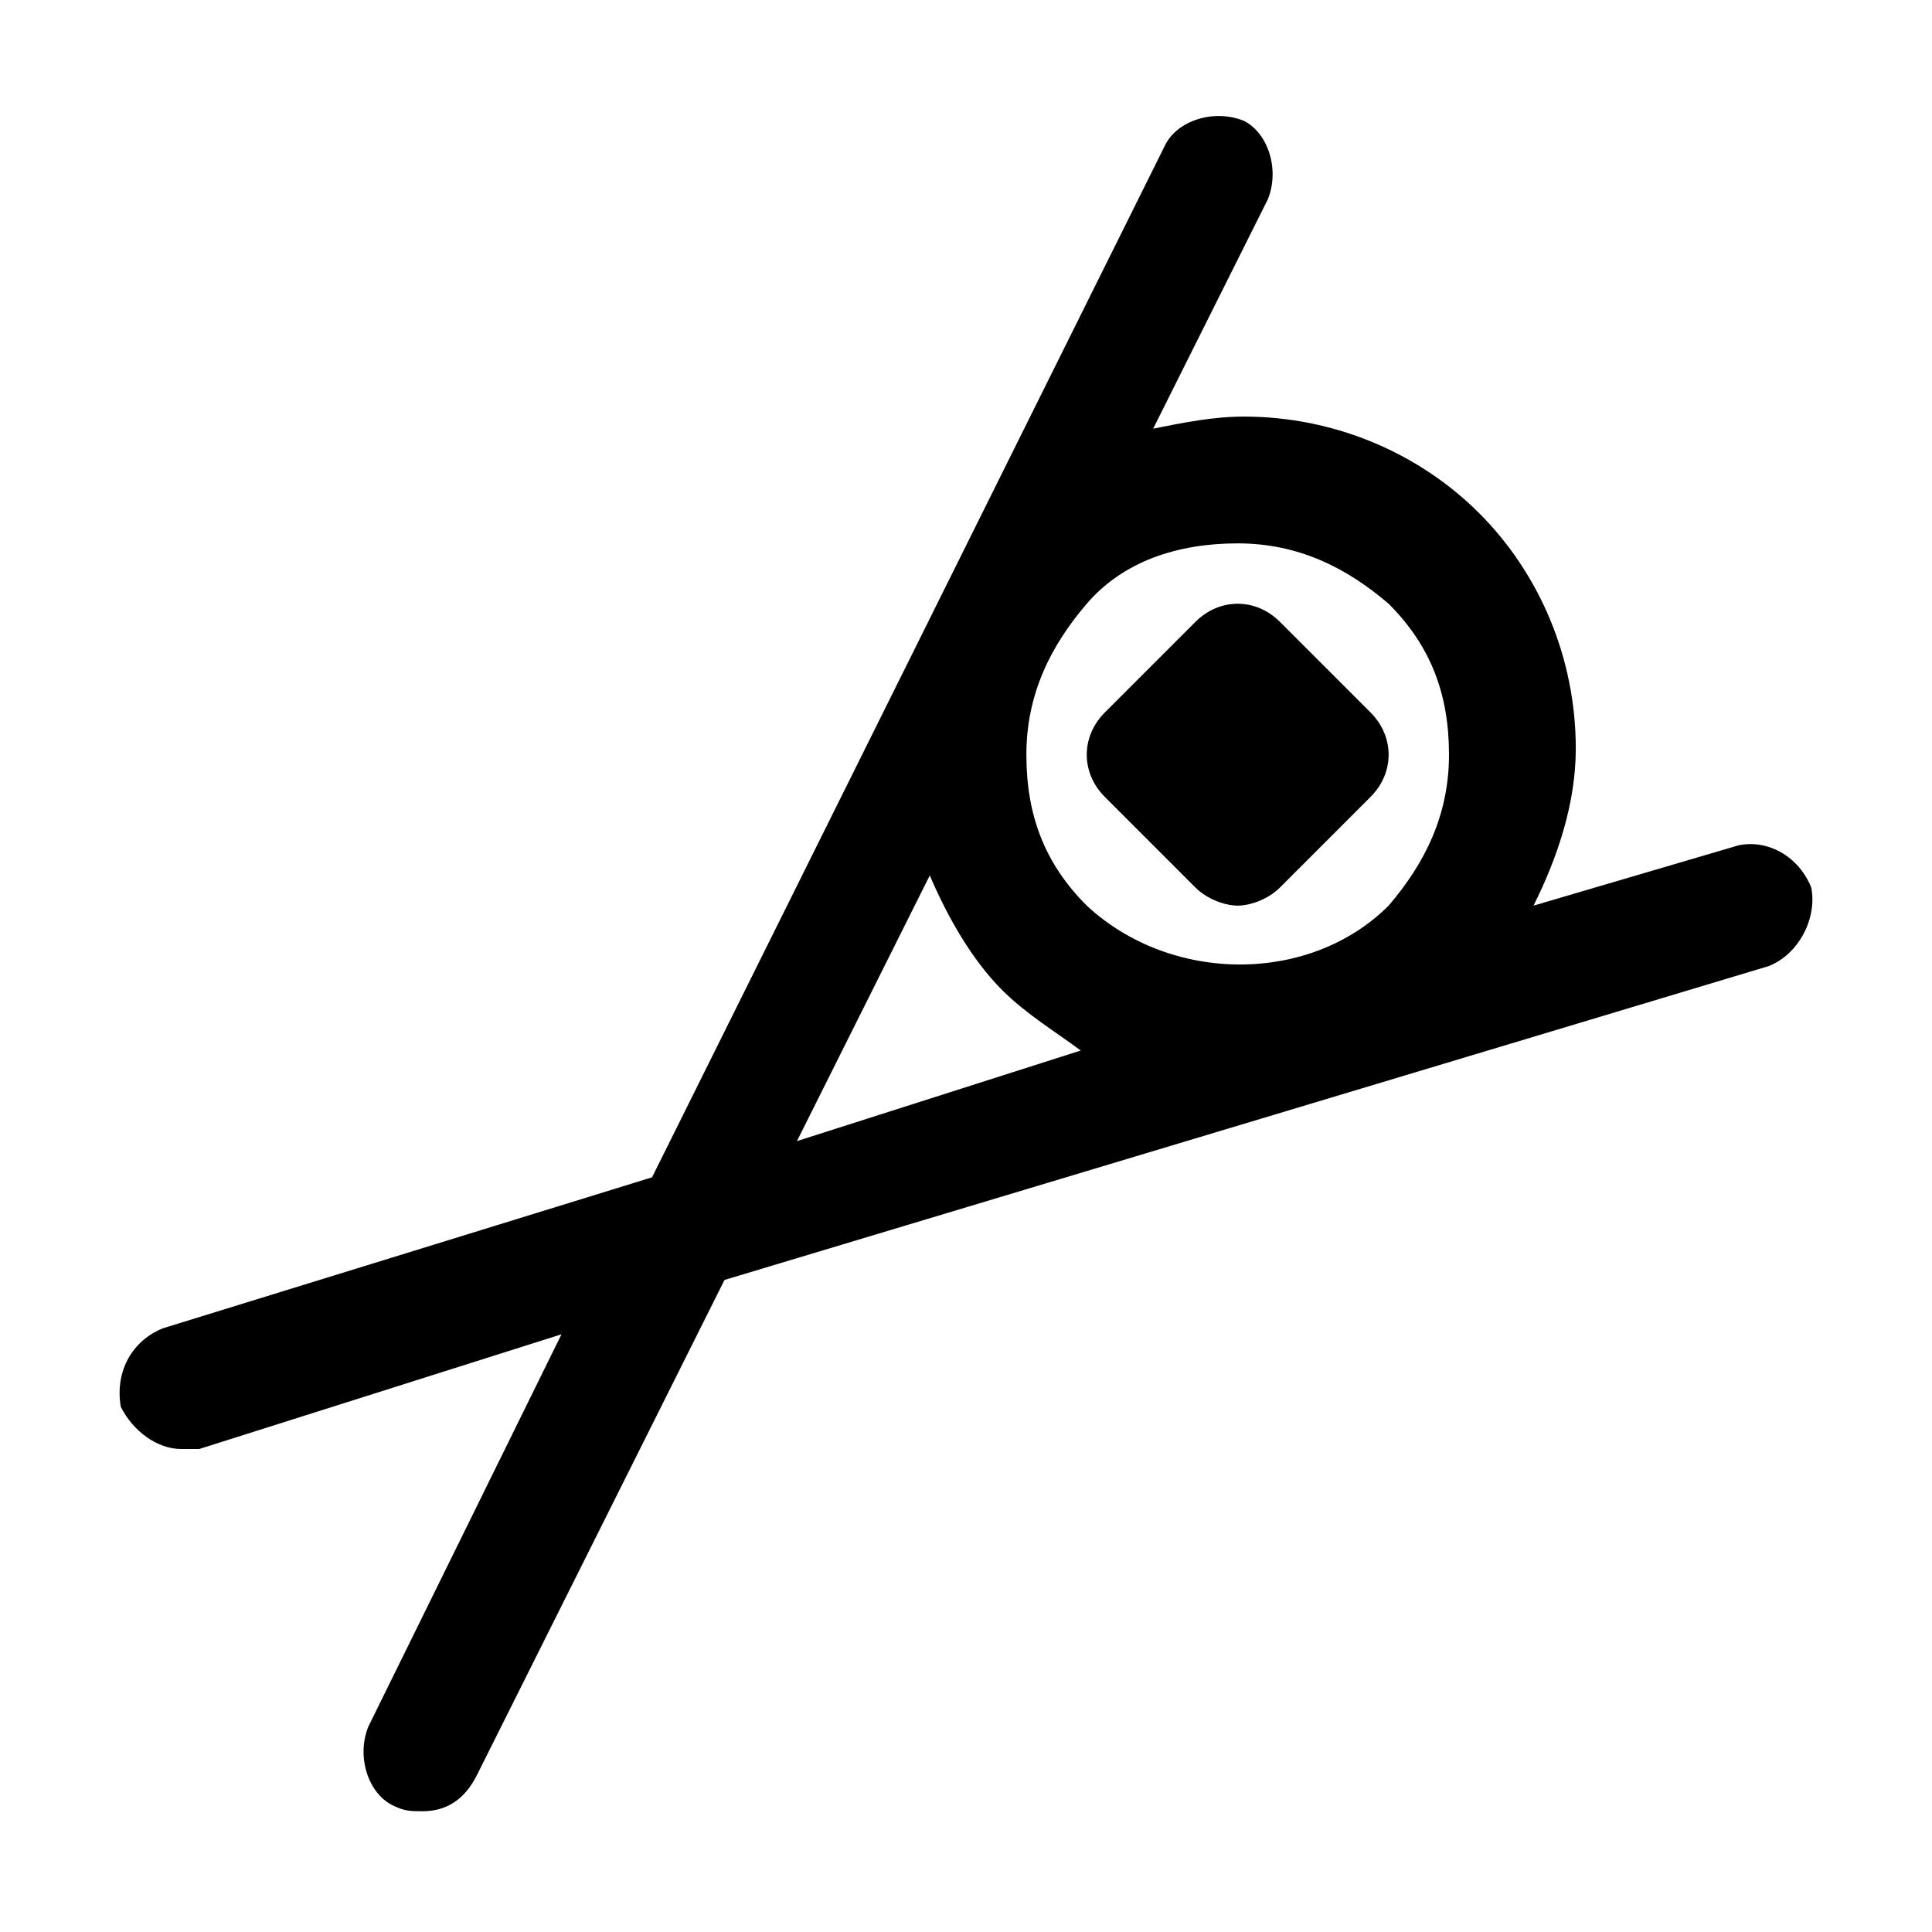
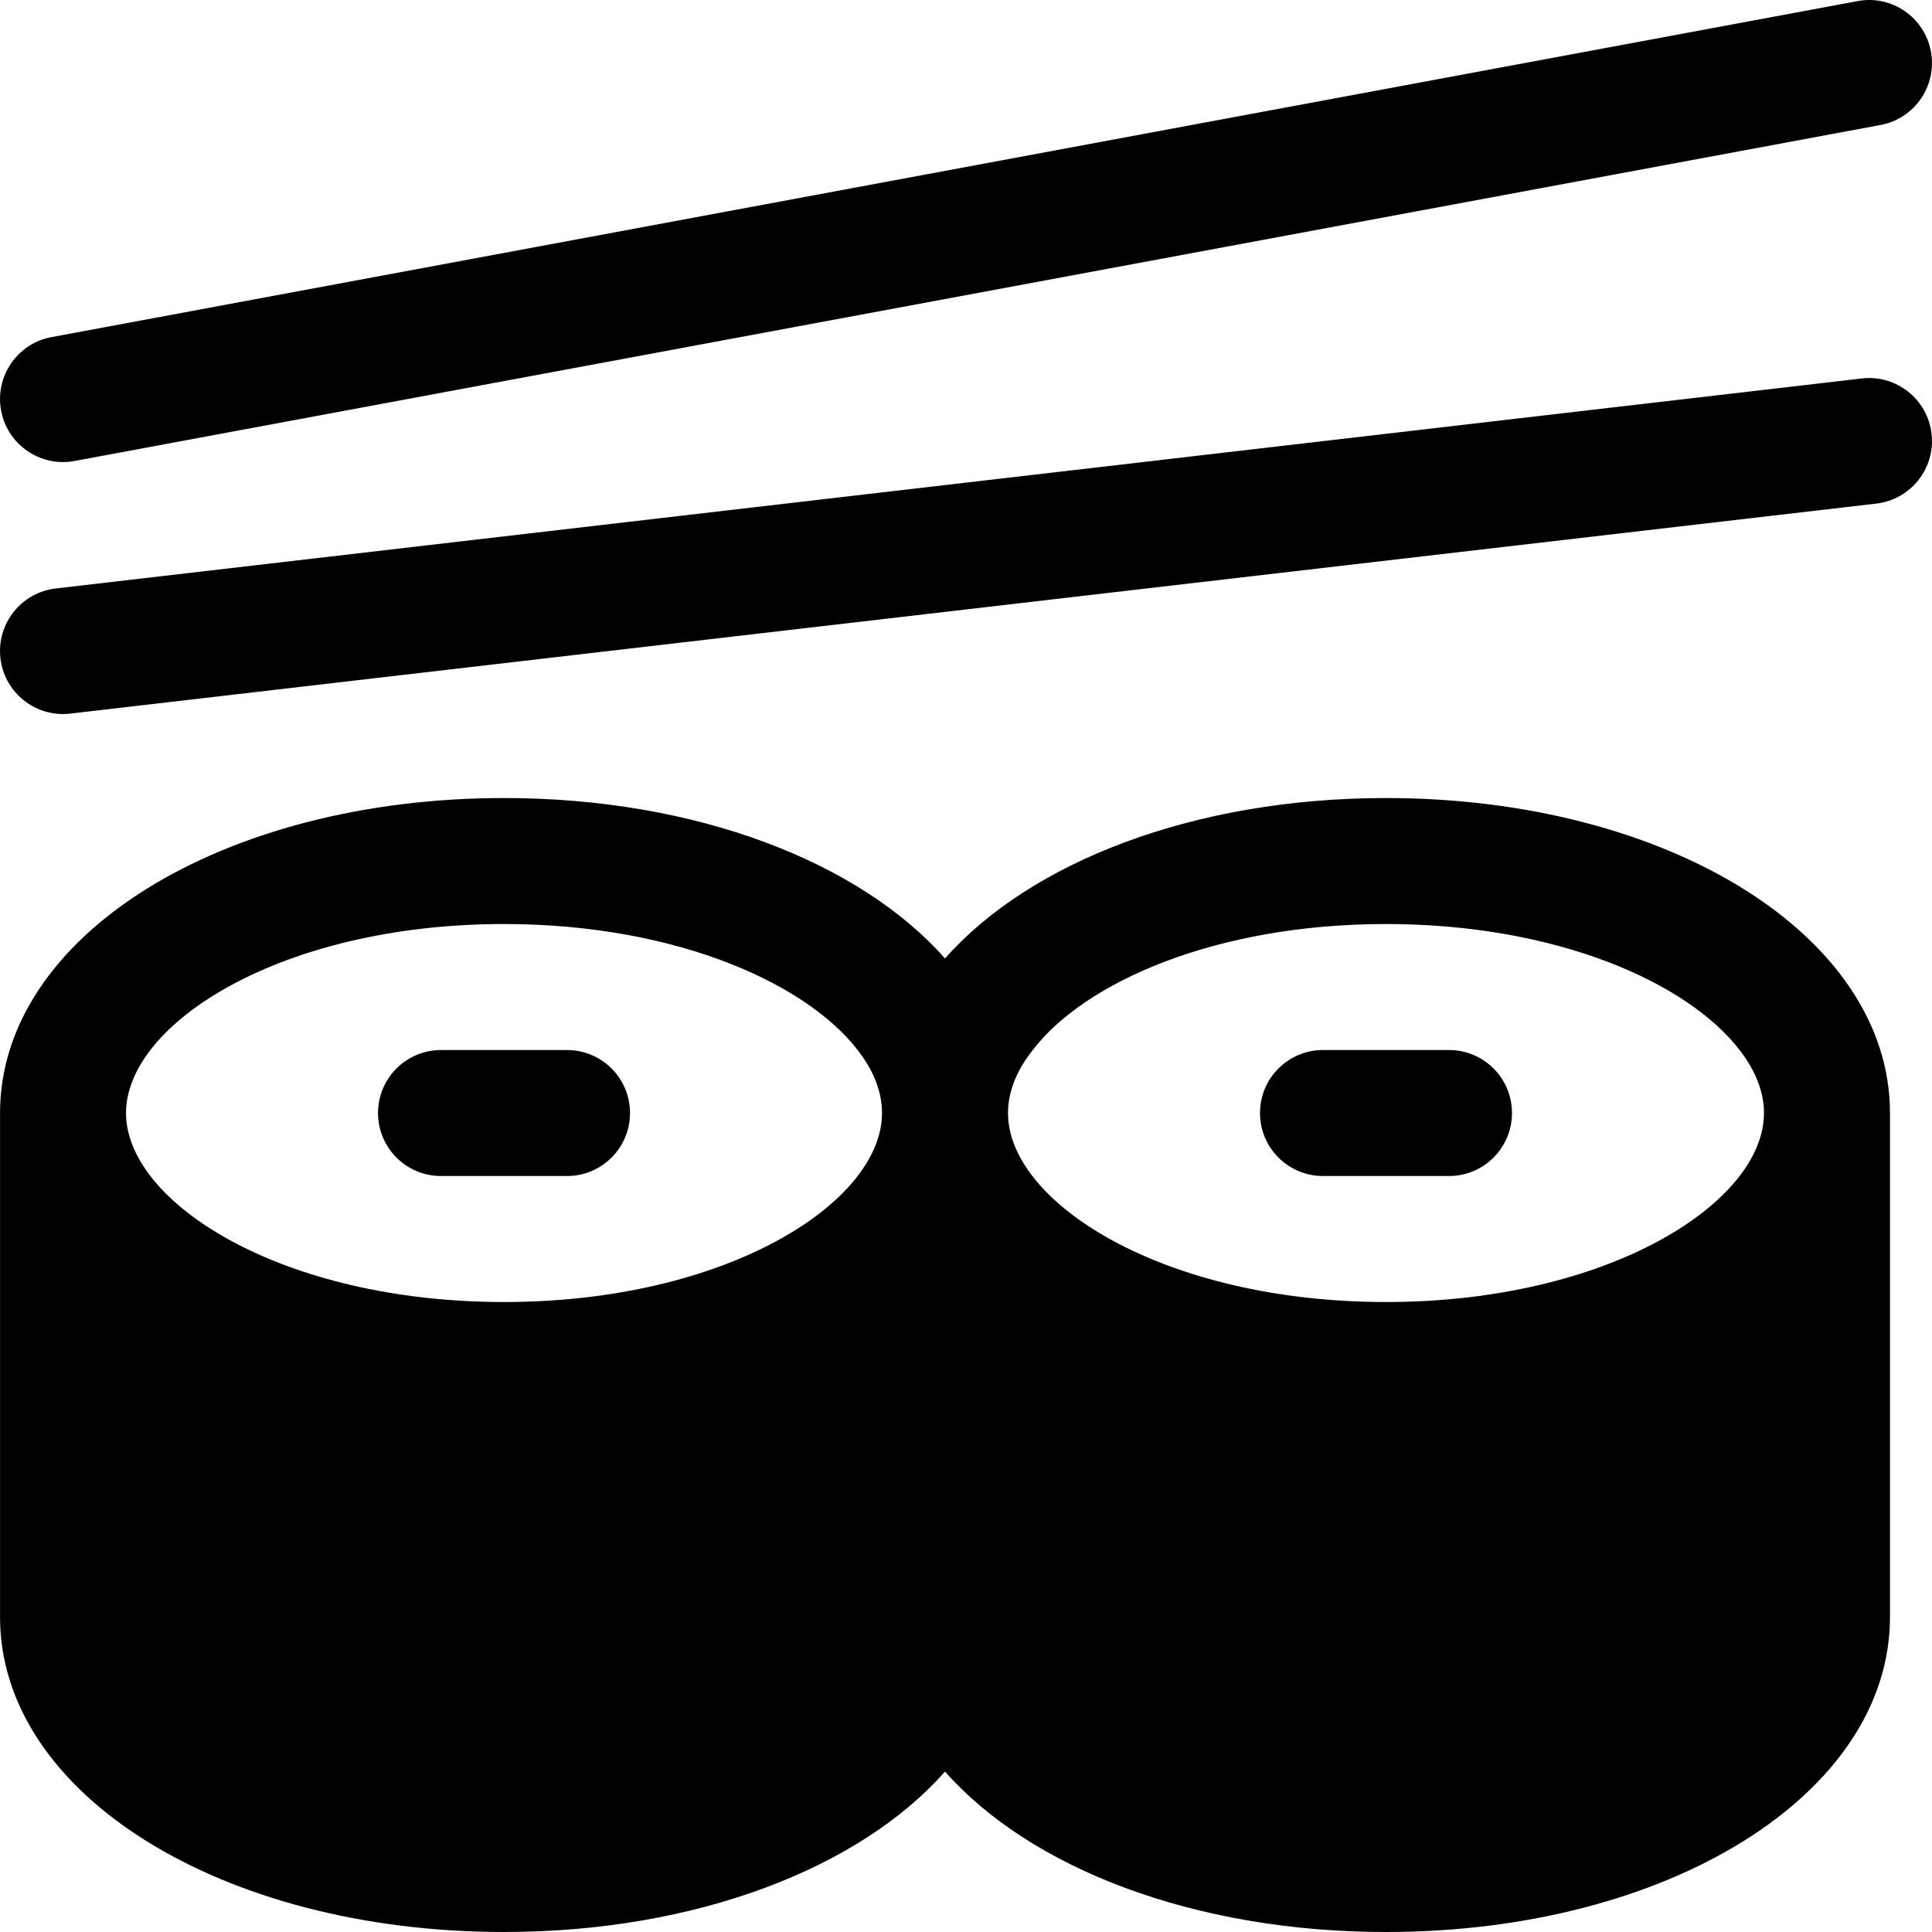
- <svg xmlns="http://www.w3.org/2000/svg" fill="#000000" height="800px" width="800px" version="1.1" id="Icons" viewBox="0 0 32 32" xml:space="preserve">
+ <svg xmlns="http://www.w3.org/2000/svg" fill="#000000" height="800px" width="800px" version="1.1" id="Layer_1" viewBox="0 0 512 512" xml:space="preserve">
  <g>
-     <path d="M18.3,13.2l1.5,1.5c0.2,0.2,0.5,0.3,0.7,0.3s0.5-0.1,0.7-0.3l1.5-1.5c0.4-0.4,0.4-1,0-1.4l-1.5-1.5c-0.4-0.4-1-0.4-1.4,0   l-1.5,1.5C17.9,12.2,17.9,12.8,18.3,13.2z M20.5,12.4L20.5,12.4v0.2V12.4L20.5,12.4z" />
-     <path d="M30,14.7c-0.2-0.5-0.7-0.8-1.2-0.7l-3.4,1c0.4-0.8,0.7-1.7,0.7-2.6c0-1.5-0.6-2.9-1.6-3.9c-1-1-2.4-1.6-3.9-1.6   c-0.5,0-1,0.1-1.5,0.2l1.9-3.8c0.2-0.5,0-1.1-0.4-1.3c-0.5-0.2-1.1,0-1.3,0.4l-8.5,17.1L2.7,22c-0.5,0.2-0.8,0.7-0.7,1.3   C2.2,23.7,2.6,24,3,24c0.1,0,0.2,0,0.3,0l6-1.9l-3.2,6.5c-0.2,0.5,0,1.1,0.4,1.3C6.7,30,6.8,30,7,30c0.4,0,0.7-0.2,0.9-0.6l4.1-8.2   L29.3,16C29.8,15.8,30.1,15.2,30,14.7z M23,10c0.7,0.7,1,1.5,1,2.5s-0.4,1.8-1,2.5c-1.3,1.3-3.6,1.3-5,0c-0.7-0.7-1-1.5-1-2.5   s0.4-1.8,1-2.5s1.5-1,2.5-1S22.3,9.4,23,10z M15.4,14.5c0.3,0.7,0.7,1.4,1.2,1.9c0.4,0.4,0.9,0.7,1.3,1l-4.7,1.5L15.4,14.5z" />
+     <g>
+       <path d="M150.264,278.268h-33.39c-9.217,0-16.695,7.473-16.695,16.695c0,9.222,7.477,16.695,16.695,16.695h33.39    c9.217,0,16.695-7.473,16.695-16.695C166.96,285.74,159.481,278.268,150.264,278.268z" />
+     </g>
+   </g>
+   <g>
+     <g>
+       <path d="M383.997,278.268h-33.39c-9.217,0-16.695,7.473-16.695,16.695c0,9.222,7.477,16.695,16.695,16.695h33.39    c9.217,0,16.695-7.473,16.695-16.695C400.692,285.74,393.214,278.268,383.997,278.268z" />
+     </g>
+   </g>
+   <g>
+     <g>
+       <path d="M511.712,13.656c-1.675-9.064-10.381-15.091-19.468-13.358L13.649,89.338C4.583,91.023-1.395,99.74,0.291,108.805    c1.489,8.033,8.51,13.647,16.391,13.647c1.011,0,2.044-0.092,3.076-0.288l478.595-89.041    C507.419,31.437,513.397,22.72,511.712,13.656z" />
+     </g>
+   </g>
+   <g>
+     <g>
+       <path d="M511.884,114.951c-1.065-9.158-9.369-15.734-18.51-14.652L14.779,155.95c-9.162,1.065-15.728,9.353-14.663,18.51    c0.99,8.506,8.206,14.766,16.565,14.766c0.641,0,1.293-0.038,1.946-0.115l478.595-55.651    C506.384,132.396,512.949,124.109,511.884,114.951z" />
+     </g>
+   </g>
+   <g>
+     <g>
+       <path d="M367.302,211.487c-50.928,0-94.289,16.951-116.866,42.515c-22.577-25.564-65.938-42.515-116.866-42.515    c-74.906,0-133.561,36.618-133.561,83.476v133.561C0.008,475.382,58.664,512,133.569,512c50.928,0,94.289-16.951,116.866-42.515    C273.013,495.049,316.374,512,367.302,512c74.906,0,133.561-36.618,133.561-83.476V294.963    C500.863,248.105,442.208,211.487,367.302,211.487z M133.569,345.048c-58.99,0-100.171-26.378-100.171-50.086    c0-23.707,41.18-50.085,100.171-50.085c46.523,0,82.029,16.473,94.94,35.06c3.451,4.897,5.231,10.017,5.231,15.026    C233.74,318.67,192.559,345.048,133.569,345.048z M367.302,345.048c-58.99,0-100.171-26.378-100.171-50.086    c0-5.565,2.226-11.241,6.568-16.695c13.689-17.92,48.414-33.39,93.603-33.39c45.189,0,79.913,15.471,93.715,33.39    c4.231,5.454,6.457,11.13,6.457,16.695C467.473,318.67,426.291,345.048,367.302,345.048z" />
+     </g>
  </g>
</svg>
